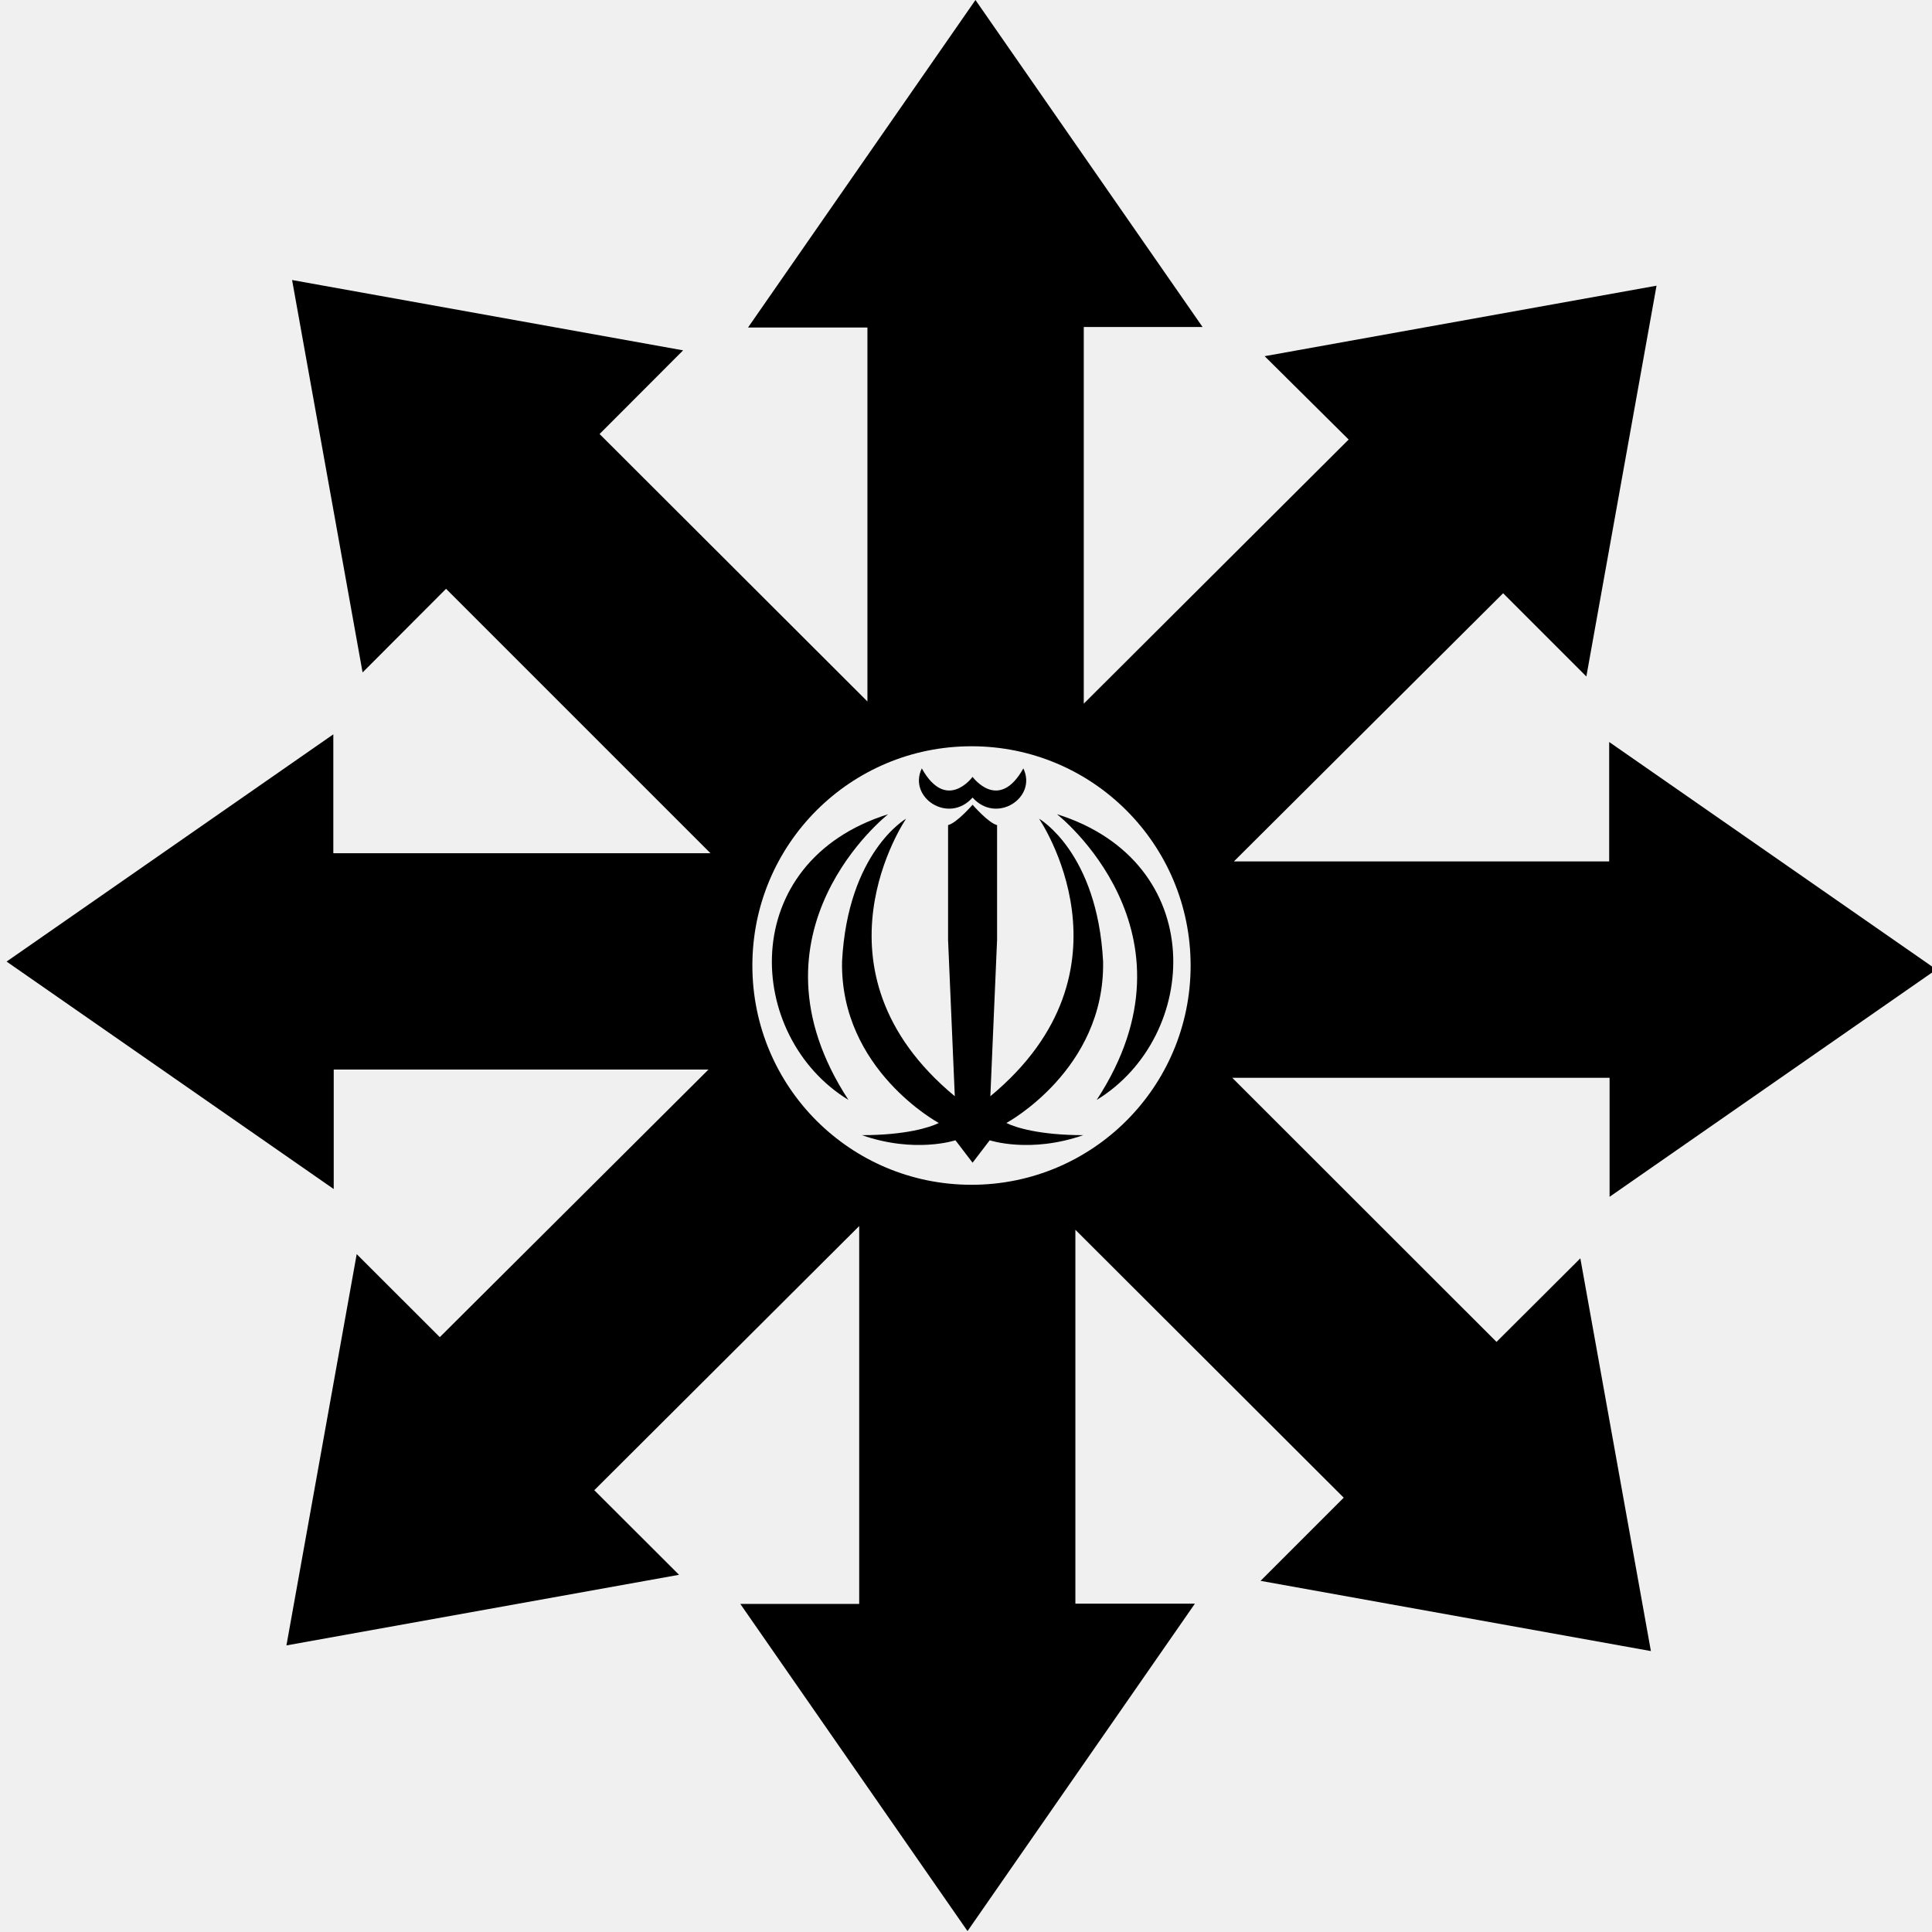
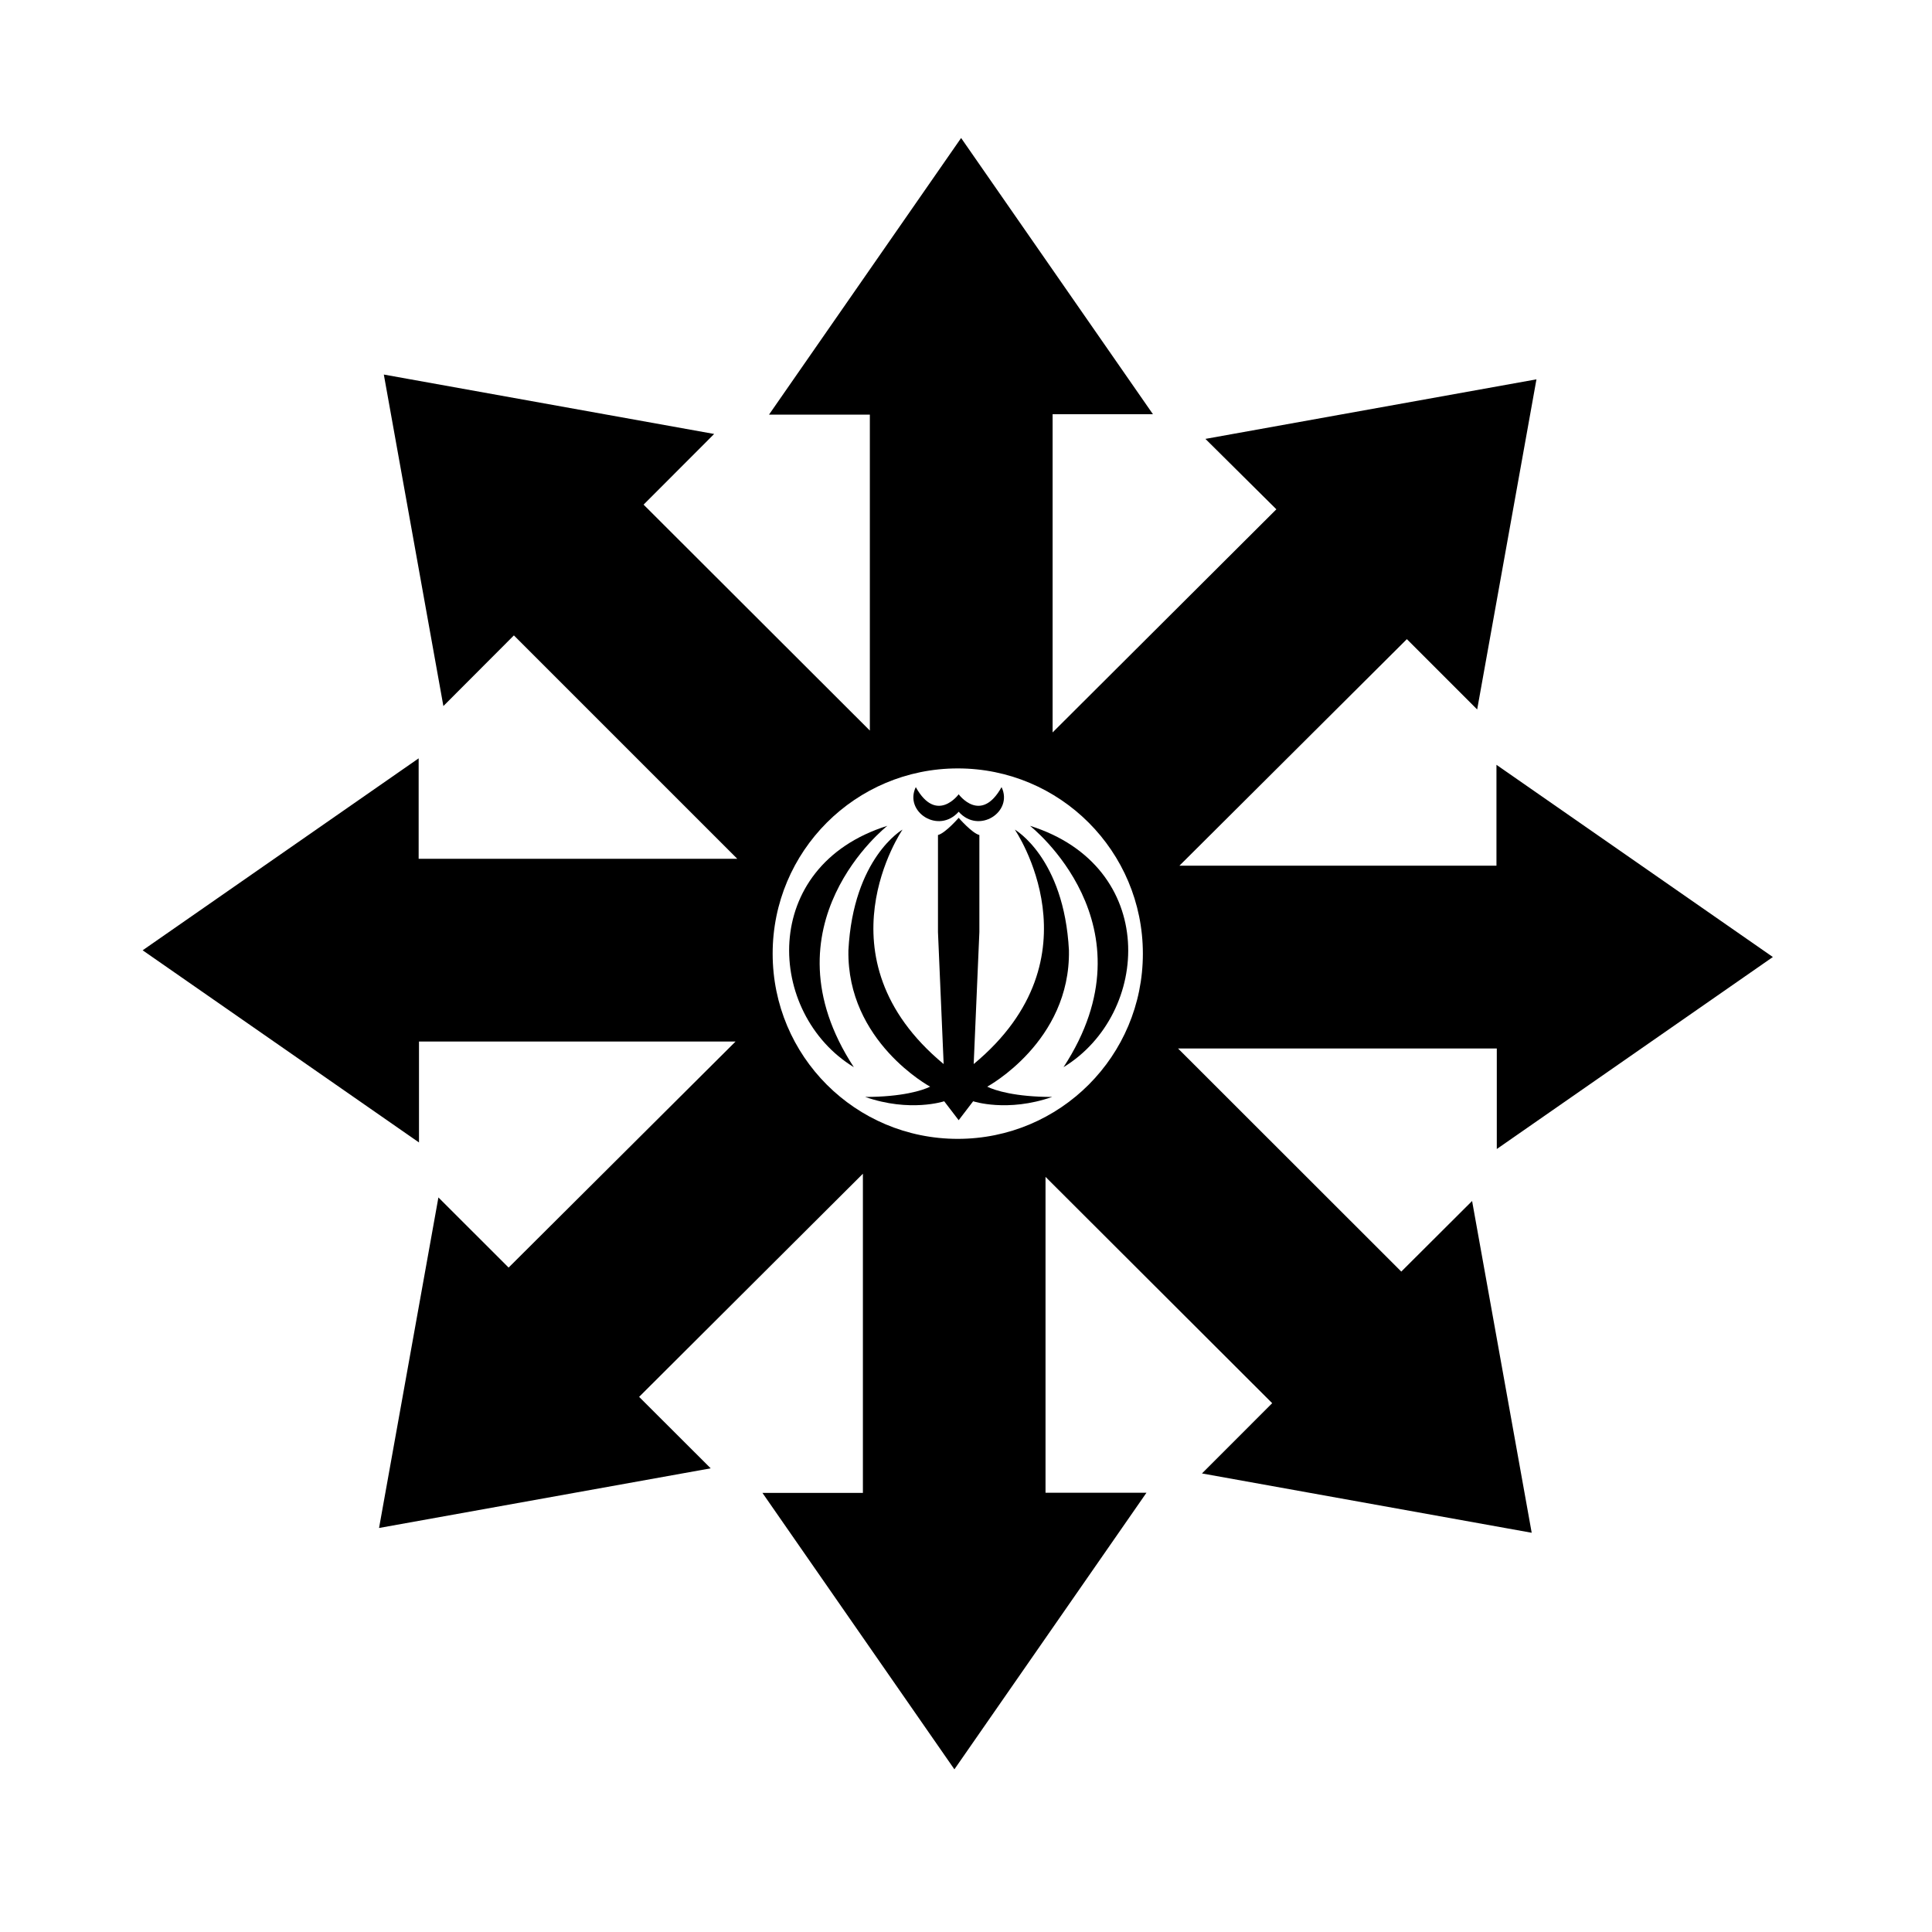
- <svg xmlns="http://www.w3.org/2000/svg" version="1.1" id="Layer_1" x="0px" y="0px" width="150" height="150" viewBox="0 0 1772 1774" enable-background="new 0 0 1772 1774" xml:space="preserve">
-   <g>
-     <path fill-rule="evenodd" clip-rule="evenodd" d="M678.755,1472.738c36.918,0,72.827,0,109.176,0c0-116.043,0-231.682,0-346.947   c-80.926,80.695-161.938,161.475-243.237,242.543c25.585,25.541,51.193,51.107,77.807,77.676   c-120.963,21.756-240.306,43.221-360.491,64.836c21.576-120.143,43.032-239.611,64.522-359.279   c25.898,25.871,51.416,51.361,76.313,76.23c82.551-82.223,164.494-163.842,246.698-245.721c-114.607,0-229.001,0-344.115,0   c0,36.168,0,72.344,0,109.727c-100.565-69.93-200.075-139.127-300.372-208.872c100.035-69.573,199.608-138.825,300.002-208.646   c0,36.791,0,72.78,0,109.16c116.172,0,231.695,0,346.307,0c-80.577-80.576-161.567-161.566-242.789-242.787   c-24.704,24.753-50.212,50.313-76.644,76.798c-21.656-120.549-43.115-240.001-64.732-360.337   c120.058,21.593,239.456,43.066,359.054,64.576c-25.792,25.831-51.363,51.442-76.707,76.826   c82.506,82.383,164.304,164.06,245.943,245.577c0-113.742,0-228.229,0-343.381c-36.046,0-72.224,0-109.634,0   C755.785,200.021,825.002,100.351,894.691,0c69.547,100.142,138.769,199.815,208.51,300.238c-36.673,0-72.653,0-109.064,0   c0,116.17,0,231.72,0,345.877c80.304-80.076,161.364-160.907,243.219-242.529c-25.067-24.875-50.756-50.366-77.122-76.53   c120.398-21.658,239.745-43.128,359.826-64.729c-21.574,120.141-43.011,239.514-64.438,358.836   c-25.691-25.697-51.253-51.266-76.416-76.436c-82.871,82.544-164.76,164.11-247.211,246.235c115.136,0,229.599,0,344.589,0   c0-36.073,0-72.152,0-109.649c100.604,69.959,200.189,139.209,300.435,208.921c-100.041,69.576-199.639,138.846-300.068,208.693   c0-36.889,0-72.898,0-109.289c-116.146,0-231.679,0-346.484,0c80.702,80.65,161.716,161.613,242.668,242.514   c24.729-24.652,50.287-50.133,76.965-76.73c21.706,120.824,43.161,240.25,64.787,360.627   c-119.996-21.588-239.378-43.066-358.413-64.482c25.515-25.523,51.07-51.088,76.345-76.371   c-82.902-82.771-164.763-164.5-246.387-245.994c0,113.791,0,228.322,0,343.322c36.342,0,72.42,0,109.738,0   c-69.895,100.65-139.167,200.408-208.784,300.658C817.777,1672.941,748.525,1573.213,678.755,1472.738z M891.058,1087.893   c111.286-0.012,201.223-90.01,201.194-201.331c-0.027-111.315-90.03-201.359-201.236-201.331   c-111.268,0.029-201.195,90.047-201.174,201.374C689.863,997.986,779.751,1087.906,891.058,1087.893z" />
-   </g>
-   <g id="g1343">
-     <path id="path1345" d="M969.535,747.62c0,0,137.646,107.648,36.471,262.353C1101.299,951.738,1109.535,791.59,969.535,747.62z" />
-     <path id="path1347" d="M892.037,732.327c-21.912,24.706-59.559,0.147-46.617-26.765c22.646,40.587,46.617,7.794,46.617,7.794   s23.97,32.793,46.617-7.794C951.596,732.474,913.949,757.032,892.037,732.327z" />
-     <path id="path1349" d="M892.037,1067.619l-15.734-20.588c0,0-37.059,12.354-85.883-4.705c40,0,62.354-7.061,70.588-11.178   c0,0-90.588-48.822-88.822-148.234c5.293-100.587,58.822-131.175,58.822-131.175s-95.293,138.821,44.705,254.849l-6.176-143.528   c0,0,0-94.558,0-105.44c7.941-1.912,22.5-18.676,22.5-18.676s14.559,16.764,22.5,18.676c0,10.882,0,105.44,0,105.44l-6.177,143.528   c139.998-116.027,44.704-254.849,44.704-254.849s53.529,30.588,58.824,131.175c1.765,99.412-88.823,148.234-88.823,148.234   c8.235,4.117,30.589,11.178,70.587,11.178c-48.822,17.059-85.881,4.705-85.881,4.705L892.037,1067.619z" />
-     <path id="path1351" d="M814.537,747.62c0,0-137.645,107.648-36.469,262.353C682.774,951.738,674.539,791.59,814.537,747.62z" />
+ <svg xmlns="http://www.w3.org/2000/svg" version="1.1" id="Layer_1" x="0px" y="0px" width="150" height="150" viewBox="0 0 2100 2100" enable-background="new 0 0 1772 1774" xml:space="preserve">
+   <rect width="100%" height="100%" fill="white" />
+   <g transform="translate(150, 150)">
+     <g>
+       <path fill-rule="evenodd" clip-rule="evenodd" d="M678.755,1472.738c36.918,0,72.827,0,109.176,0c0-116.043,0-231.682,0-346.947   c-80.926,80.695-161.938,161.475-243.237,242.543c25.585,25.541,51.193,51.107,77.807,77.676   c-120.963,21.756-240.306,43.221-360.491,64.836c21.576-120.143,43.032-239.611,64.522-359.279   c25.898,25.871,51.416,51.361,76.313,76.23c82.551-82.223,164.494-163.842,246.698-245.721c-114.607,0-229.001,0-344.115,0   c0,36.168,0,72.344,0,109.727c-100.565-69.93-200.075-139.127-300.372-208.872c100.035-69.573,199.608-138.825,300.002-208.646   c0,36.791,0,72.78,0,109.16c116.172,0,231.695,0,346.307,0c-80.577-80.576-161.567-161.566-242.789-242.787   c-24.704,24.753-50.212,50.313-76.644,76.798c-21.656-120.549-43.115-240.001-64.732-360.337   c120.058,21.593,239.456,43.066,359.054,64.576c-25.792,25.831-51.363,51.442-76.707,76.826   c82.506,82.383,164.304,164.06,245.943,245.577c0-113.742,0-228.229,0-343.381c-36.046,0-72.224,0-109.634,0   C755.785,200.021,825.002,100.351,894.691,0c69.547,100.142,138.769,199.815,208.51,300.238c-36.673,0-72.653,0-109.064,0   c0,116.17,0,231.72,0,345.877c80.304-80.076,161.364-160.907,243.219-242.529c-25.067-24.875-50.756-50.366-77.122-76.53   c120.398-21.658,239.745-43.128,359.826-64.729c-21.574,120.141-43.011,239.514-64.438,358.836   c-25.691-25.697-51.253-51.266-76.416-76.436c-82.871,82.544-164.76,164.11-247.211,246.235c115.136,0,229.599,0,344.589,0   c0-36.073,0-72.152,0-109.649c100.604,69.959,200.189,139.209,300.435,208.921c-100.041,69.576-199.639,138.846-300.068,208.693   c0-36.889,0-72.898,0-109.289c-116.146,0-231.679,0-346.484,0c80.702,80.65,161.716,161.613,242.668,242.514   c24.729-24.652,50.287-50.133,76.965-76.73c21.706,120.824,43.161,240.25,64.787,360.627   c-119.996-21.588-239.378-43.066-358.413-64.482c25.515-25.523,51.07-51.088,76.345-76.371   c-82.902-82.771-164.763-164.5-246.387-245.994c0,113.791,0,228.322,0,343.322c36.342,0,72.42,0,109.738,0   c-69.895,100.65-139.167,200.408-208.784,300.658C817.777,1672.941,748.525,1573.213,678.755,1472.738z M891.058,1087.893   c111.286-0.012,201.223-90.01,201.194-201.331c-0.027-111.315-90.03-201.359-201.236-201.331   c-111.268,0.029-201.195,90.047-201.174,201.374C689.863,997.986,779.751,1087.906,891.058,1087.893z" />
+     </g>
+     <g id="g1343">
+       <path id="path1345" d="M969.535,747.62c0,0,137.646,107.648,36.471,262.353C1101.299,951.738,1109.535,791.59,969.535,747.62z" />
+       <path id="path1347" d="M892.037,732.327c-21.912,24.706-59.559,0.147-46.617-26.765c22.646,40.587,46.617,7.794,46.617,7.794   s23.97,32.793,46.617-7.794C951.596,732.474,913.949,757.032,892.037,732.327z" />
+       <path id="path1349" d="M892.037,1067.619l-15.734-20.588c0,0-37.059,12.354-85.883-4.705c40,0,62.354-7.061,70.588-11.178   c0,0-90.588-48.822-88.822-148.234c5.293-100.587,58.822-131.175,58.822-131.175s-95.293,138.821,44.705,254.849l-6.176-143.528   c0,0,0-94.558,0-105.44c7.941-1.912,22.5-18.676,22.5-18.676s14.559,16.764,22.5,18.676c0,10.882,0,105.44,0,105.44l-6.177,143.528   c139.998-116.027,44.704-254.849,44.704-254.849s53.529,30.588,58.824,131.175c1.765,99.412-88.823,148.234-88.823,148.234   c8.235,4.117,30.589,11.178,70.587,11.178c-48.822,17.059-85.881,4.705-85.881,4.705L892.037,1067.619z" />
+       <path id="path1351" d="M814.537,747.62c0,0-137.645,107.648-36.469,262.353C682.774,951.738,674.539,791.59,814.537,747.62z" />
+     </g>
  </g>
</svg>
